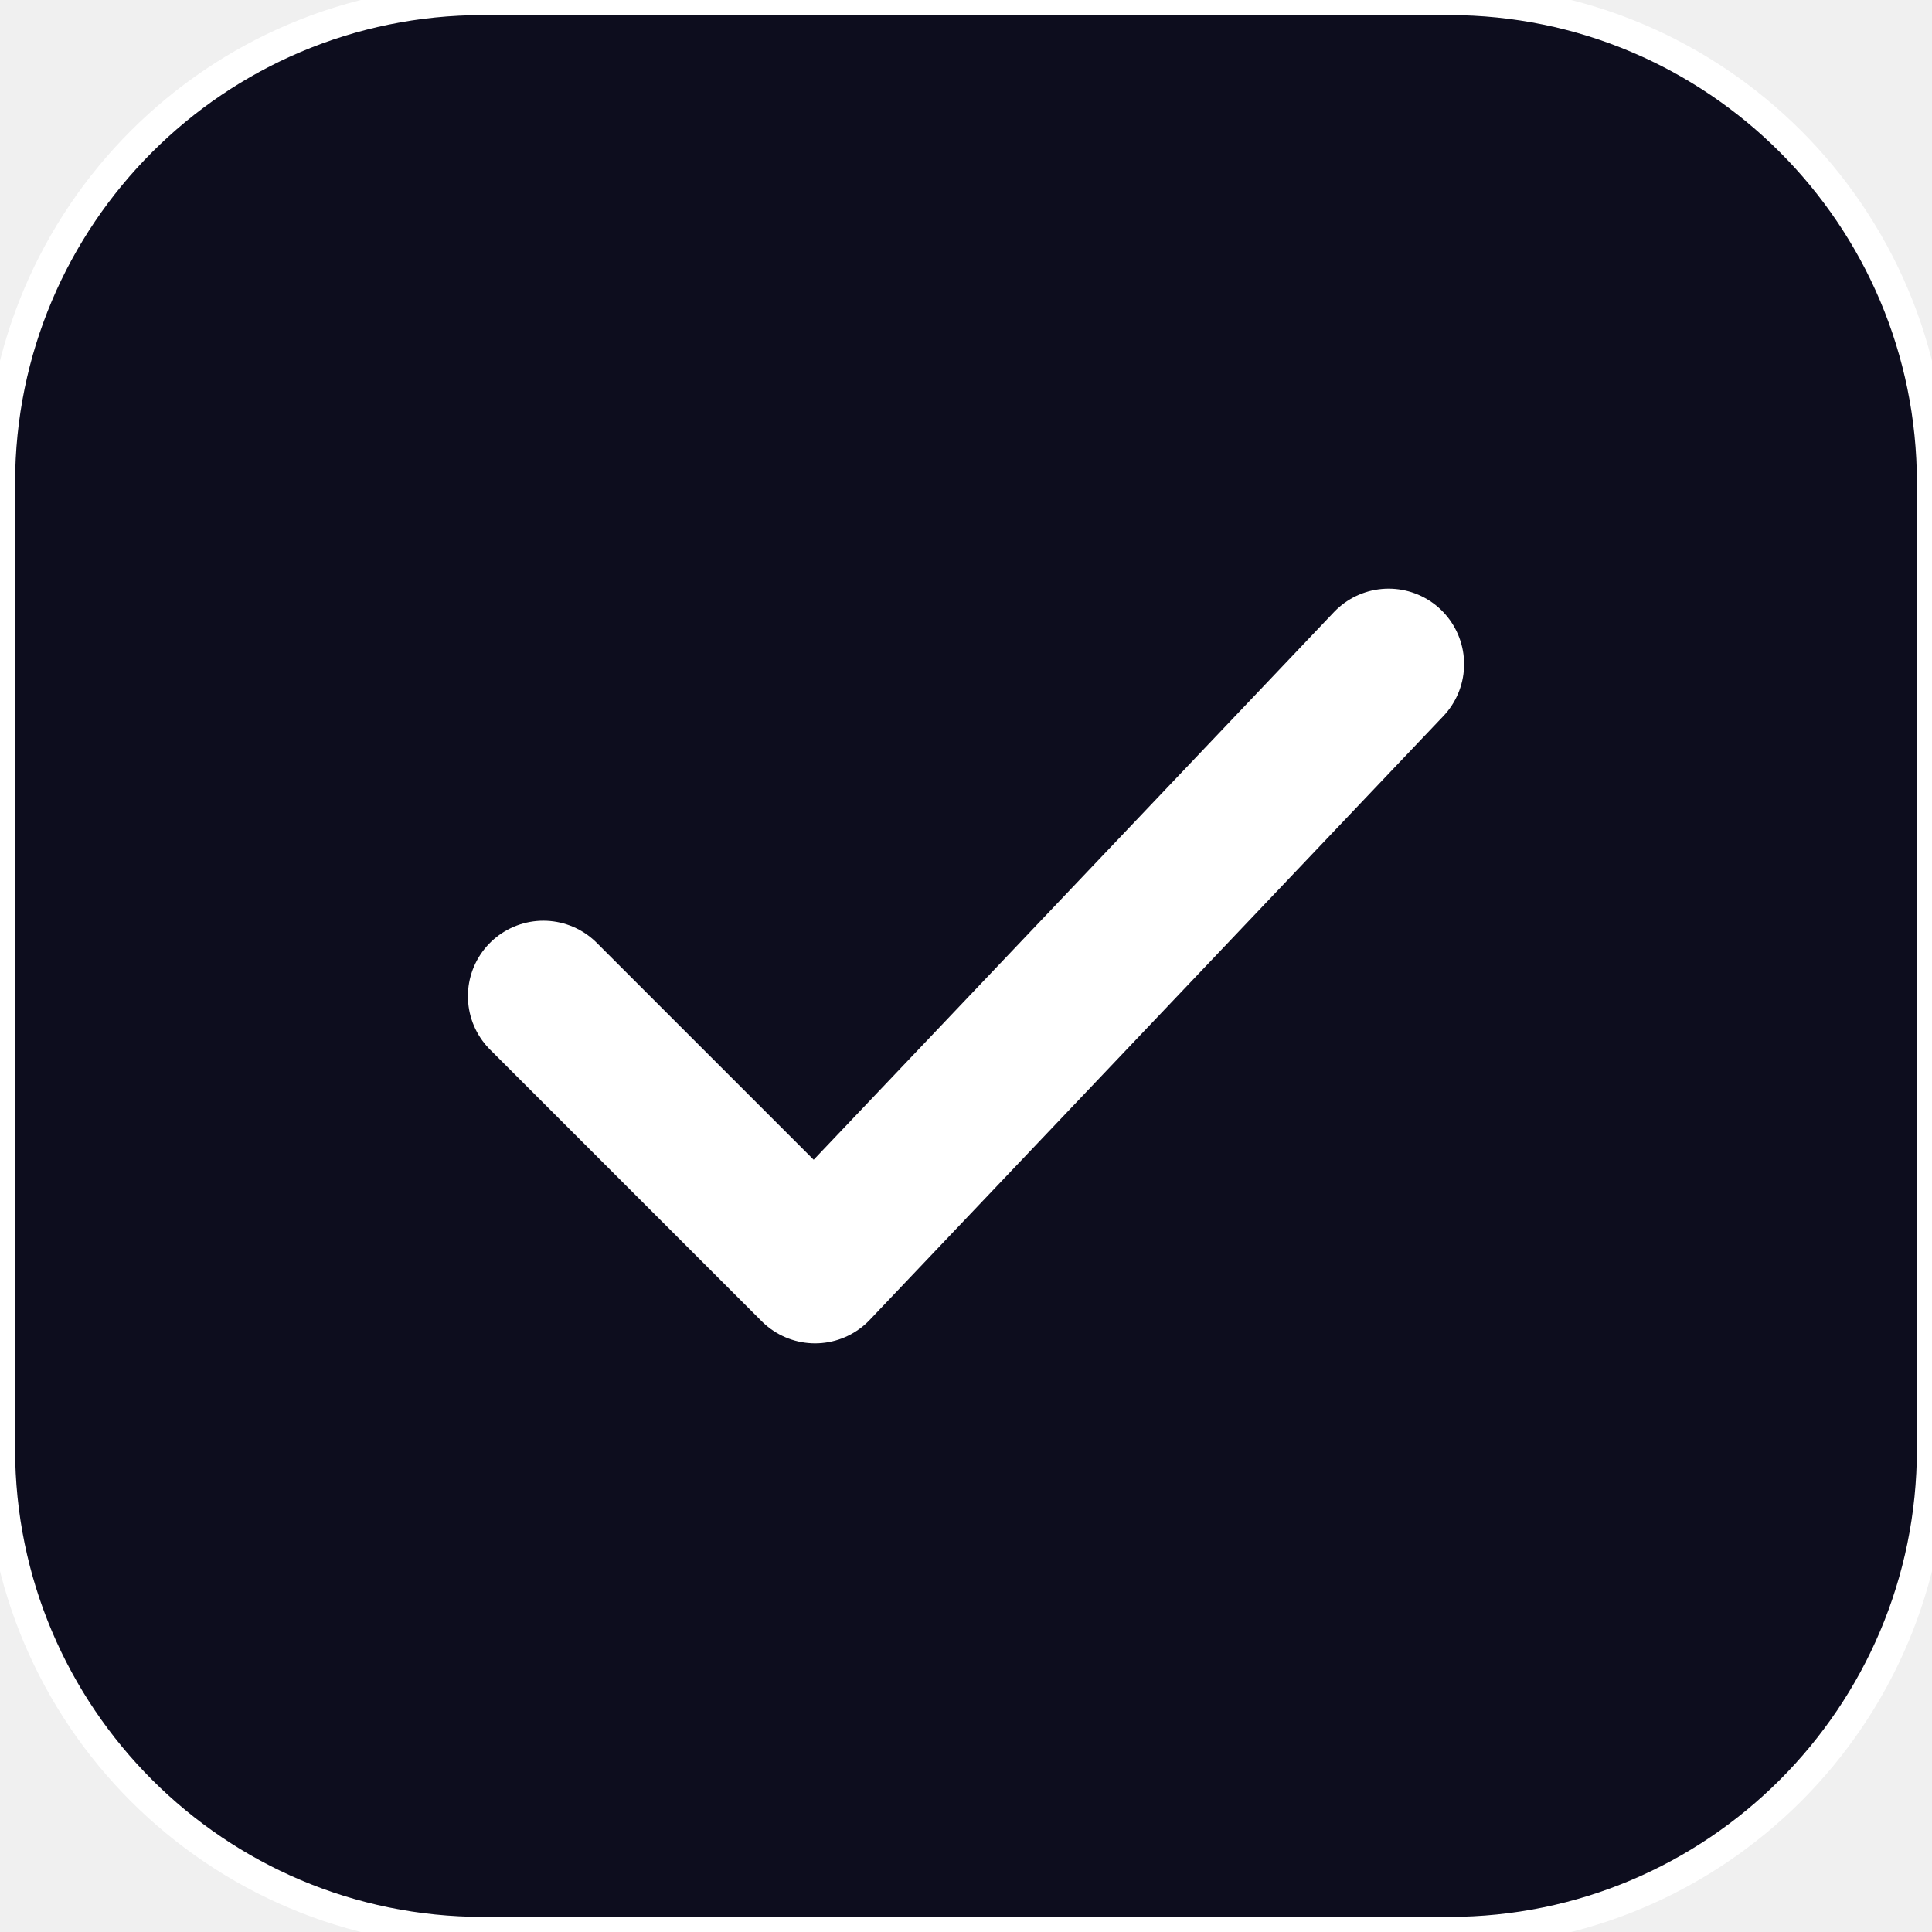
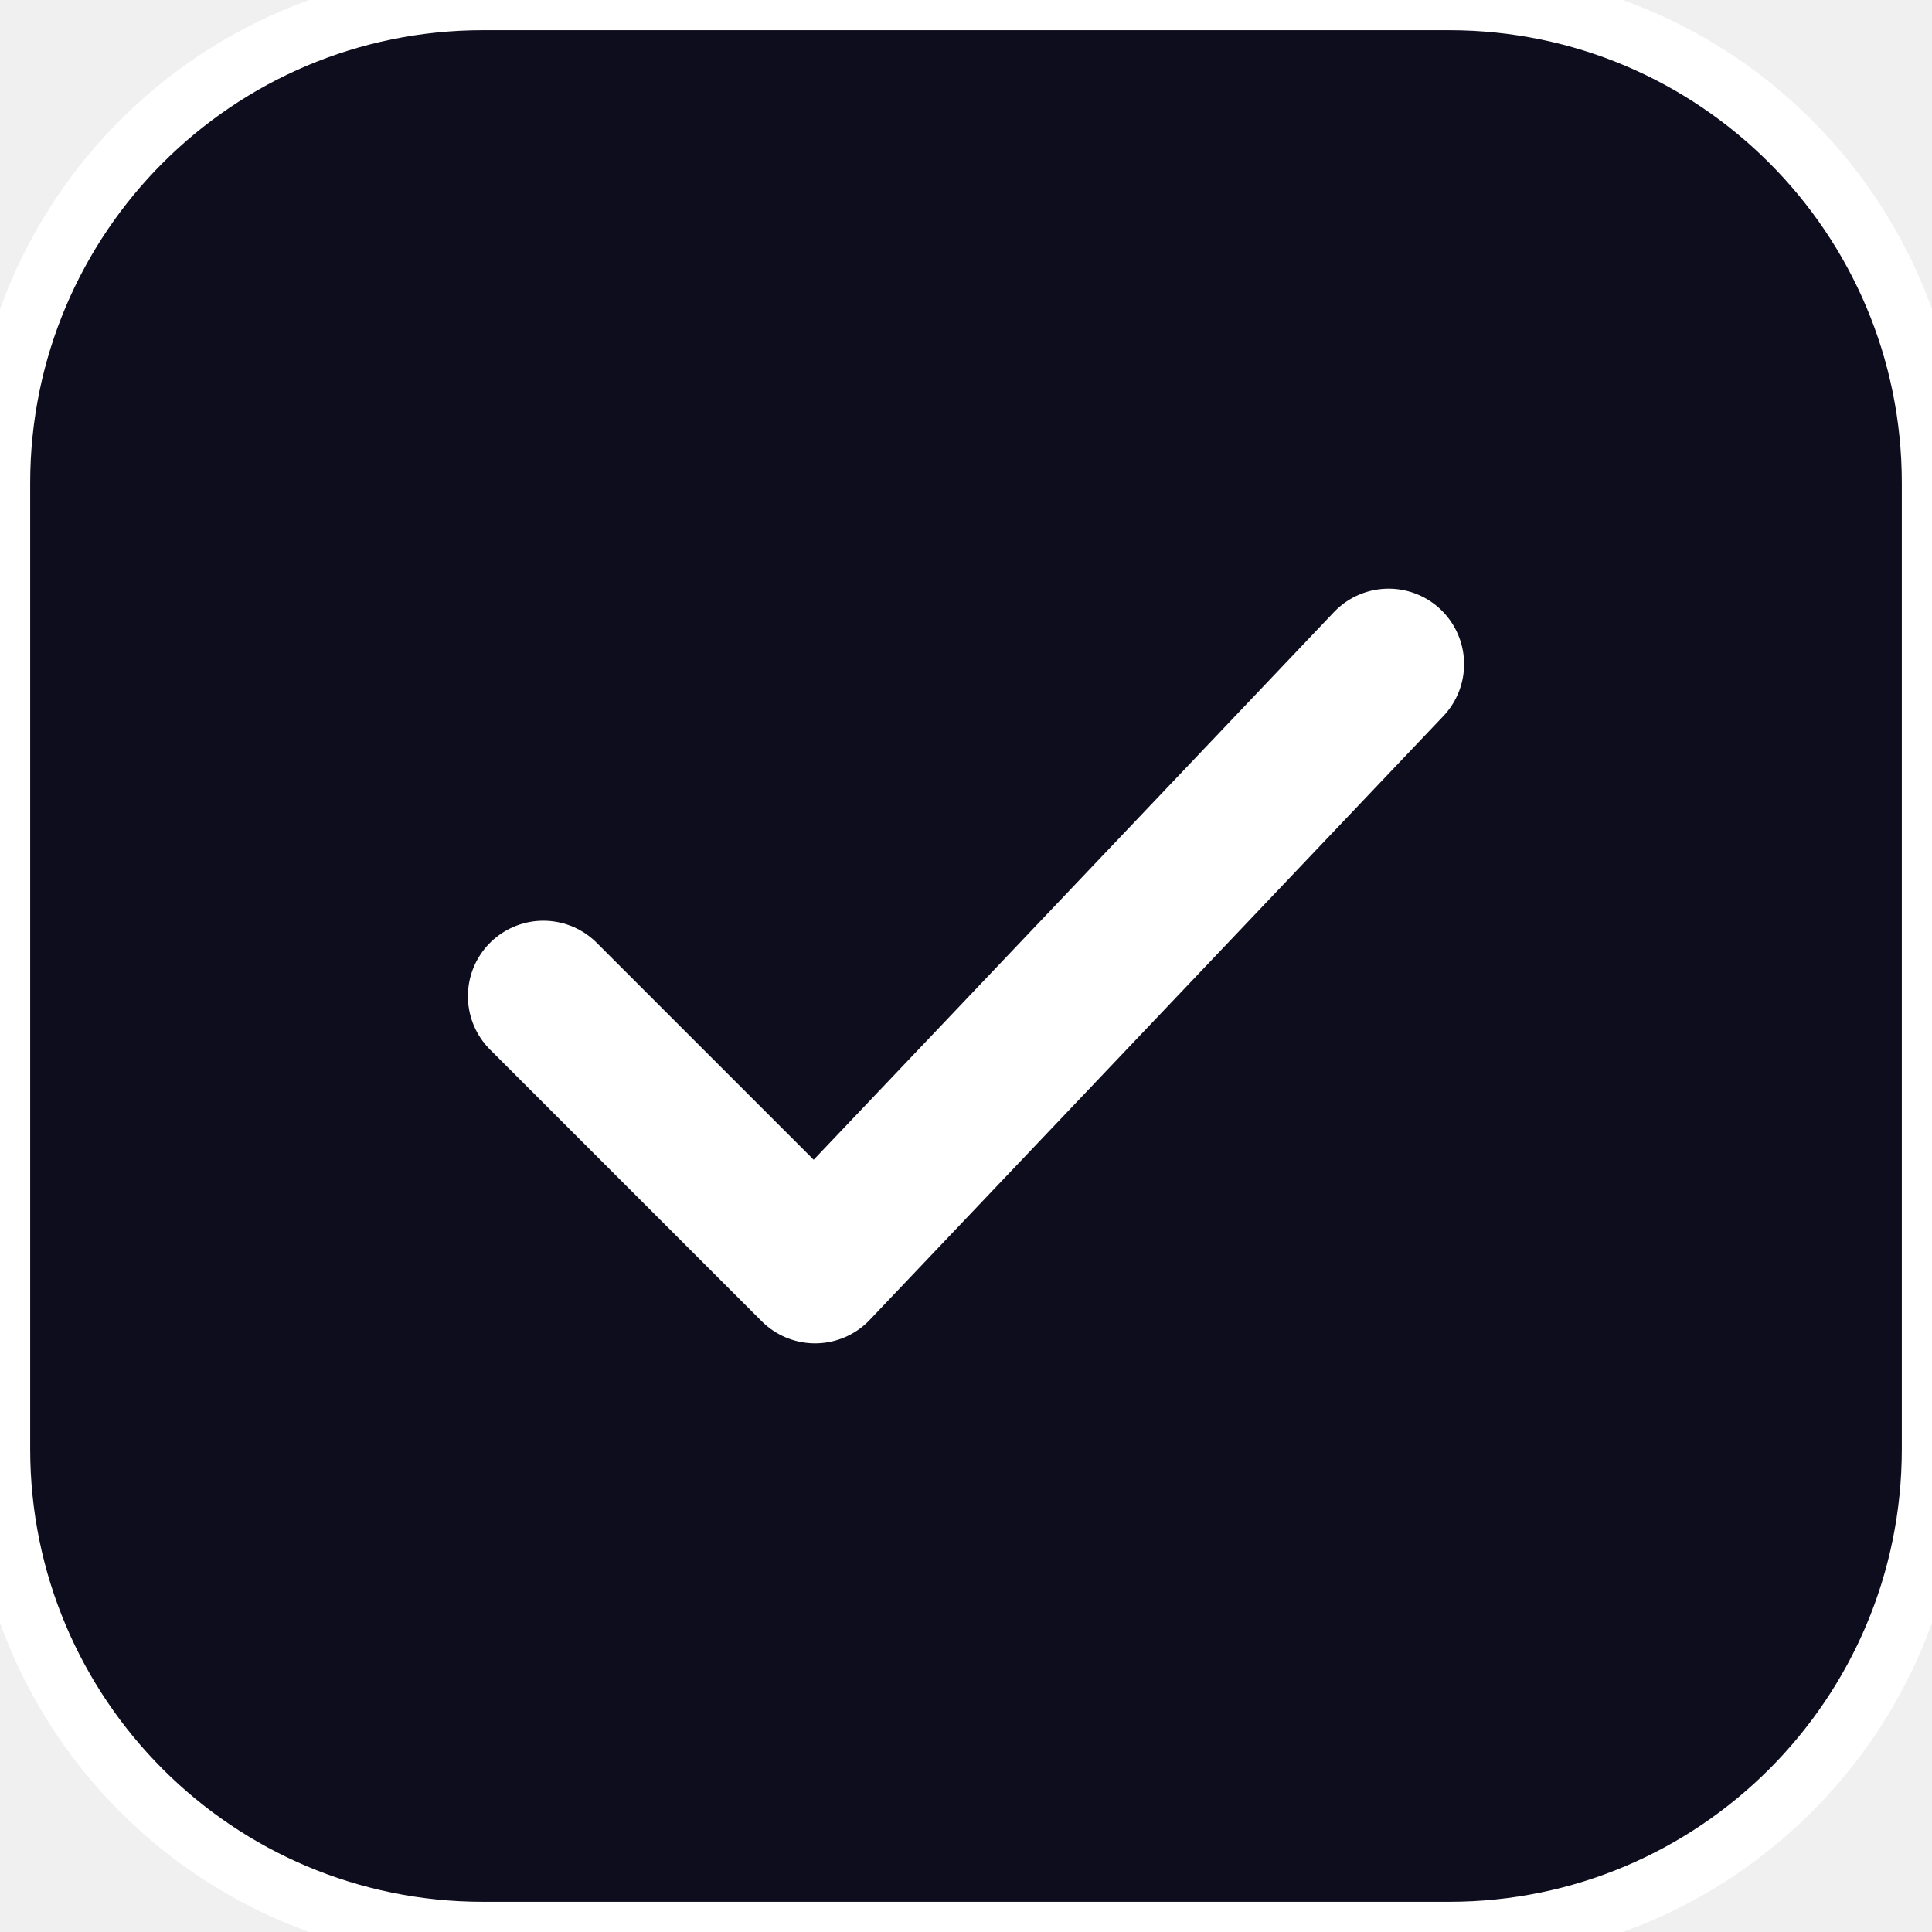
<svg xmlns="http://www.w3.org/2000/svg" width="32" height="32" viewBox="0 0 32 32" fill="none">
-   <rect width="32" height="32" rx="8" fill="#0D0D1E" stroke="#fff" stroke-width="0.5" />
+   <rect width="32" height="32" rx="8" fill="#0D0D1E" stroke="#fff" stroke-width="1" />
  <path d="M9 16.5l4.5 4.5 9.5-10" stroke="#fff" stroke-width="2.5" stroke-linecap="round" stroke-linejoin="round" />
</svg>
